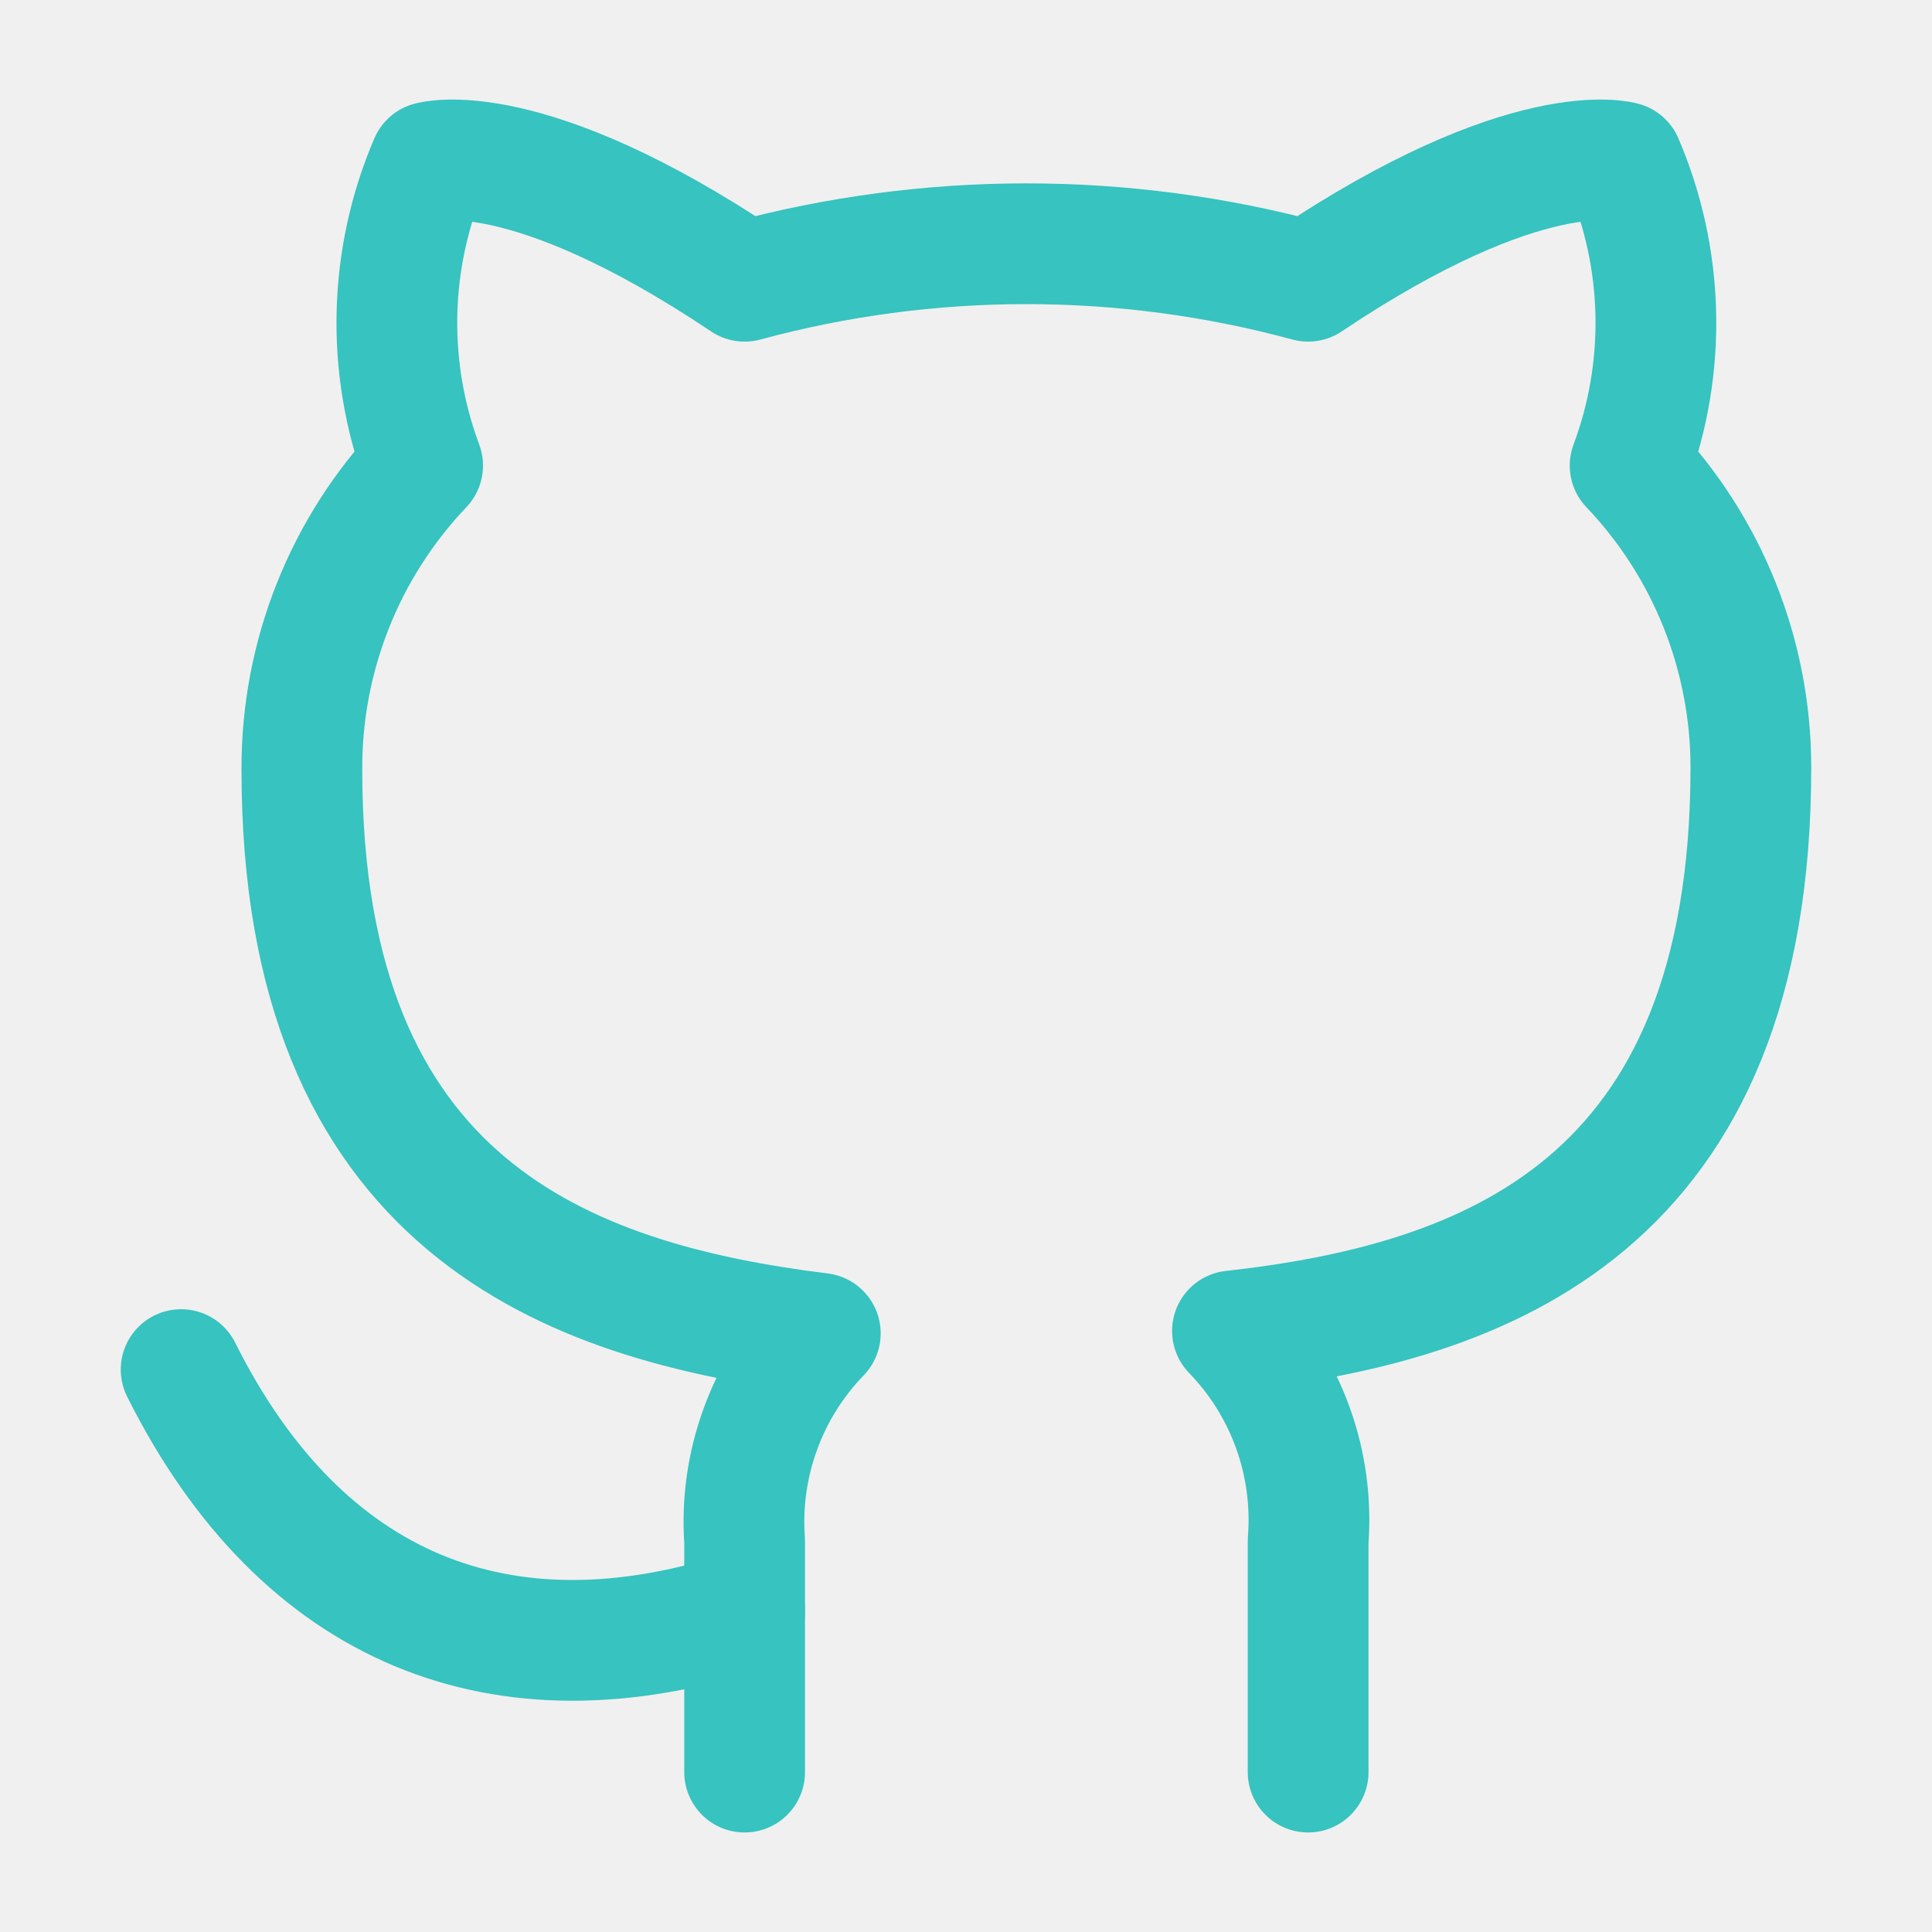
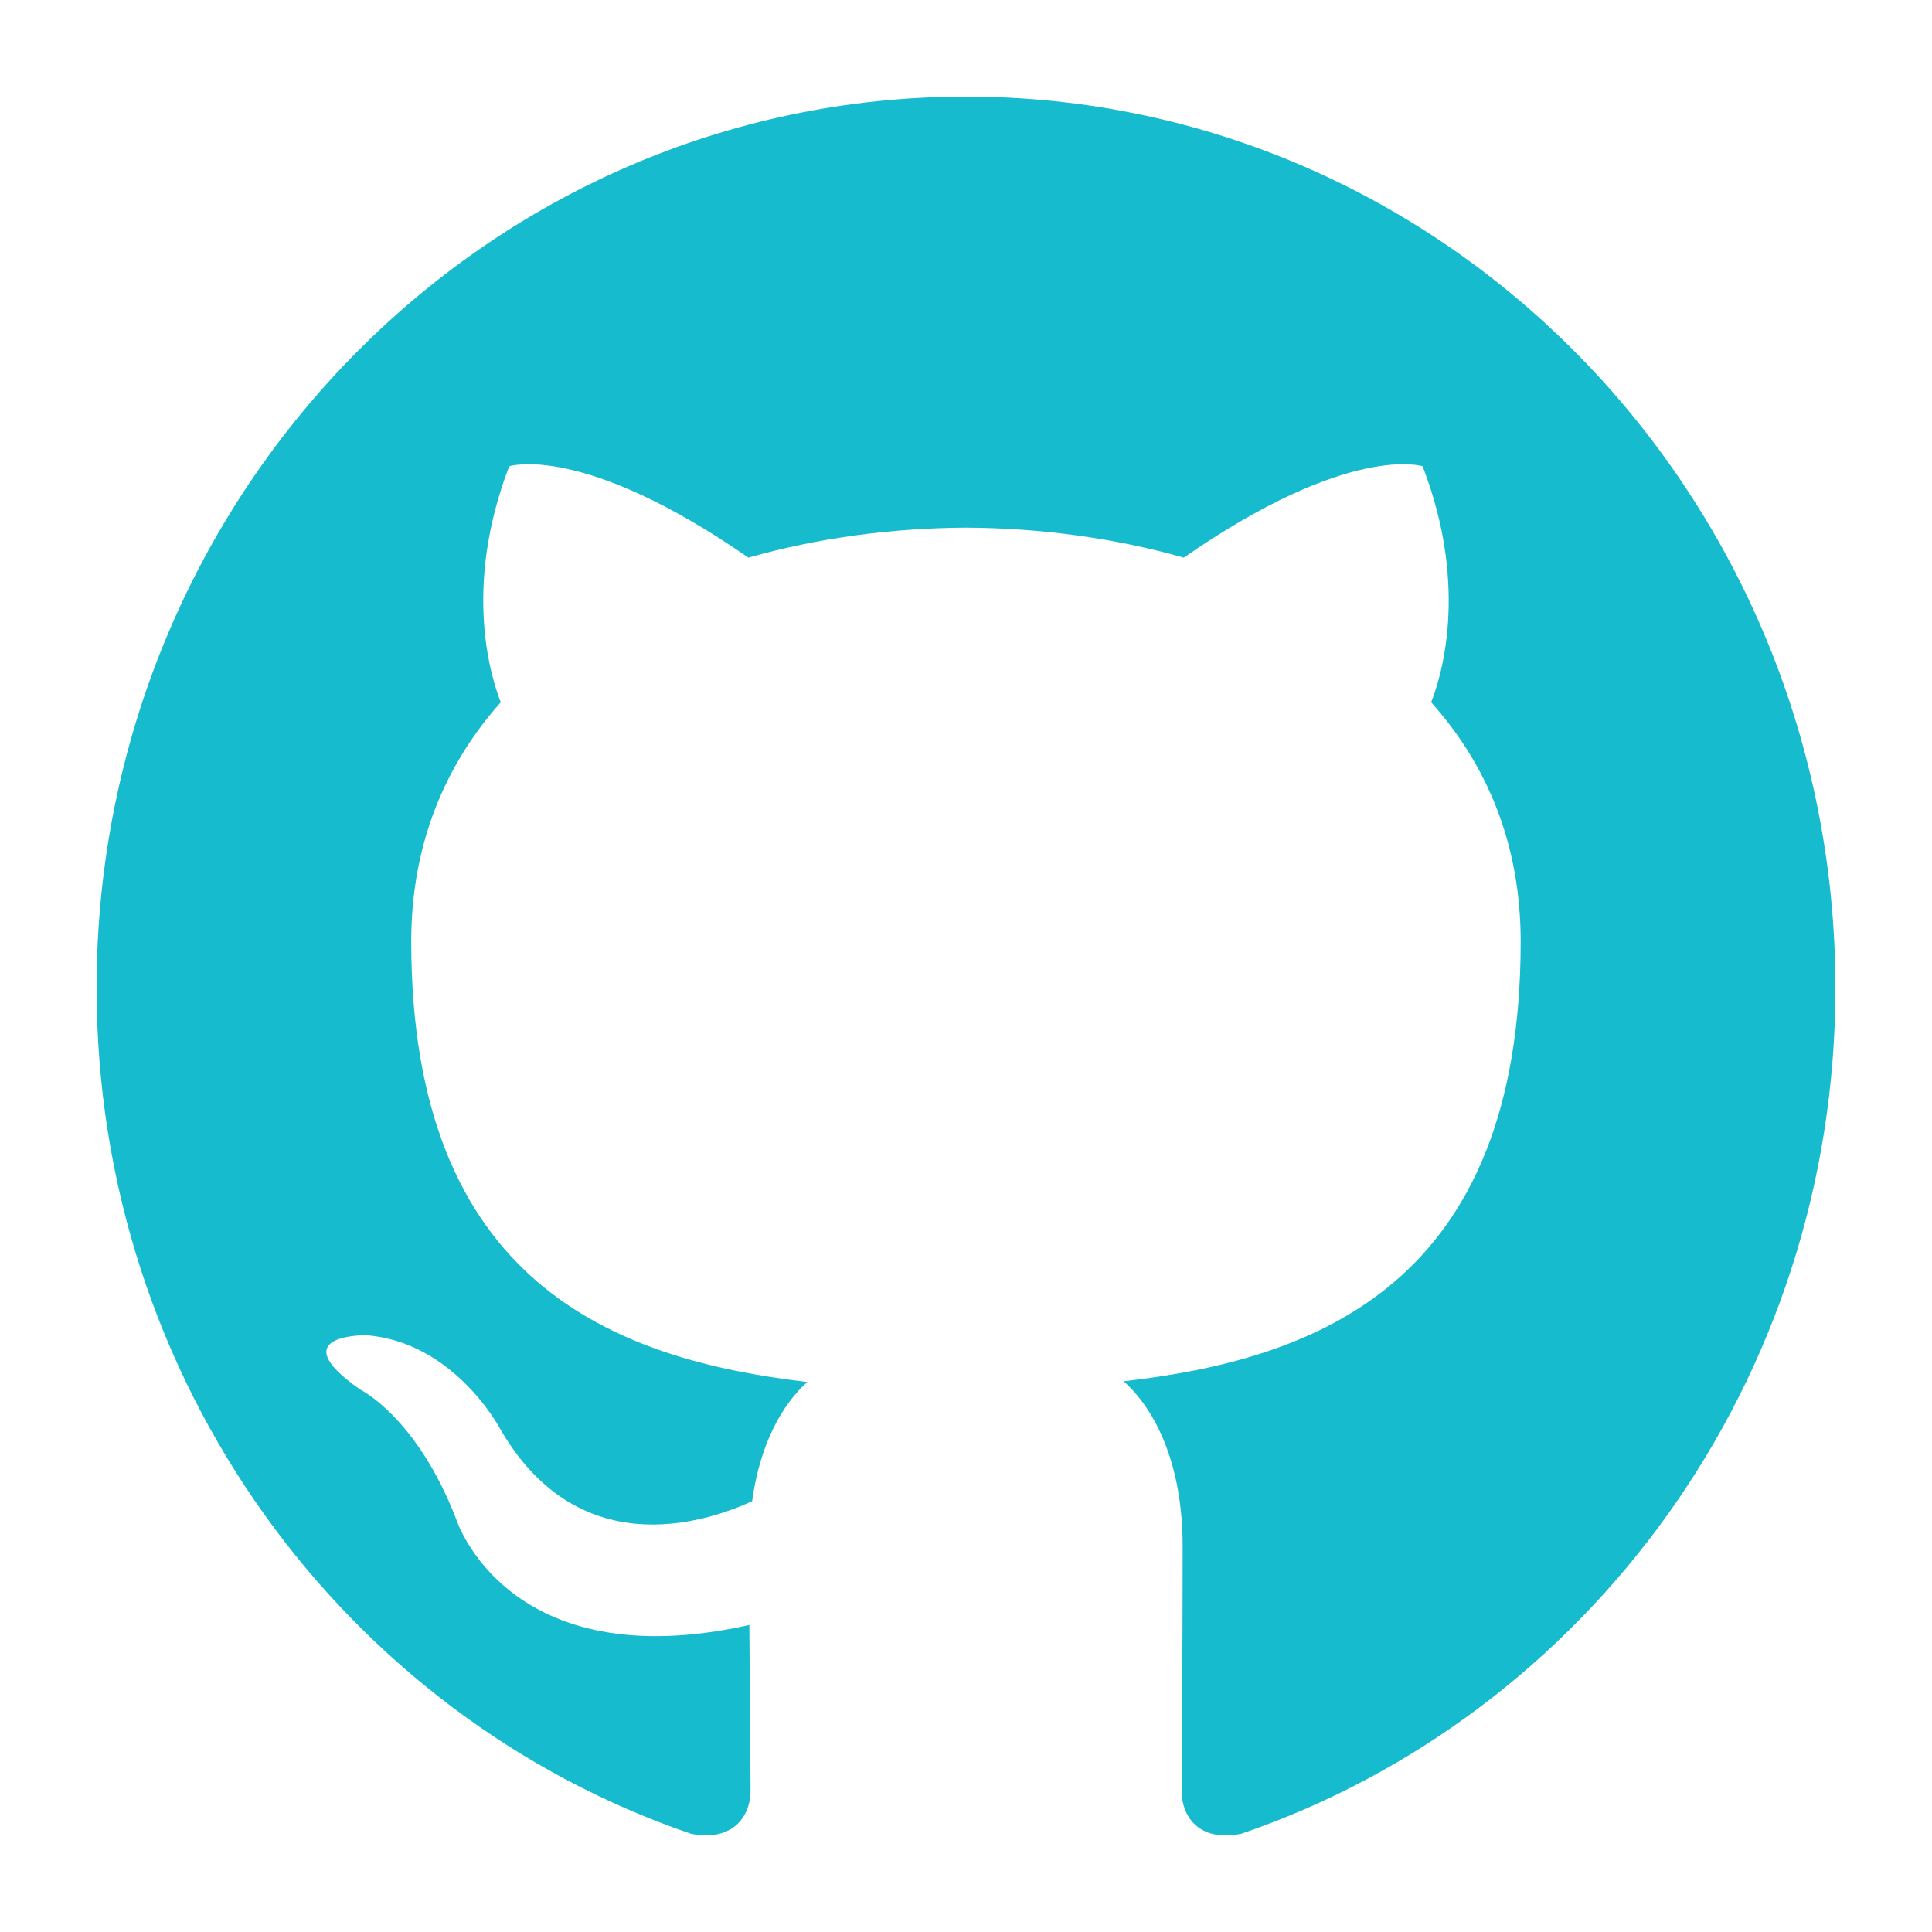
<svg xmlns="http://www.w3.org/2000/svg" version="1.1" width="800px" height="800px" viewBox="0,0,256,256">
-   <g fill="none" fill-rule="nonzero" stroke="#37c3bf" stroke-width="1.5" stroke-linecap="round" stroke-linejoin="round" stroke-miterlimit="10" stroke-dasharray="" stroke-dashoffset="0" font-family="none" font-weight="none" font-size="none" text-anchor="none" style="mix-blend-mode: normal">
-     <g transform="translate(2.66667,-0.14292) scale(10.66667,10.66667)">
-       <path d="M16,22.027v-2.87c0.037,-0.477 -0.027,-0.956 -0.189,-1.406c-0.162,-0.45 -0.418,-0.86 -0.751,-1.204c3.14,-0.35 6.44,-1.54 6.44,-7c-0,-1.396 -0.537,-2.739 -1.5,-3.75c0.456,-1.221 0.424,-2.572 -0.09,-3.77c0,0 -1.18,-0.35 -3.91,1.48c-2.292,-0.621 -4.708,-0.621 -7,0c-2.73,-1.83 -3.91,-1.48 -3.91,-1.48c-0.514,1.198 -0.546,2.549 -0.09,3.77c-0.97,1.019 -1.507,2.373 -1.5,3.78c0,5.42 3.3,6.61 6.44,7c-0.329,0.34 -0.583,0.745 -0.745,1.19c-0.162,0.445 -0.229,0.918 -0.195,1.39v2.87" />
-       <path d="M9,20.027c-3,0.973 -5.5,0 -7,-3" />
+   <g fill="#dddddd" fill-rule="nonzero" stroke="none" stroke-width="1" stroke-linecap="butt" stroke-linejoin="miter" stroke-miterlimit="10" stroke-dasharray="" stroke-dashoffset="0" font-family="none" font-weight="none" font-size="none" text-anchor="none" style="mix-blend-mode: normal">
+     <path d="M0,256v-256h256v256z" id="bgRectangle" />
+   </g>
+   <g fill="none" fill-rule="none" stroke="none" stroke-width="1" stroke-linecap="butt" stroke-linejoin="miter" stroke-miterlimit="10" stroke-dasharray="" stroke-dashoffset="0" font-family="none" font-weight="none" font-size="none" text-anchor="none" style="mix-blend-mode: normal">
+     <g>
+       <g transform="translate(12.8,12.8) scale(0.9,0.9)">
+         <g fill="#ffffff" fill-rule="nonzero">
+           <path d="M-14.222,270.222v-284.444h284.444v284.444z" id="bgRectangle" />
+         </g>
+         <g fill="#16bbce" fill-rule="evenodd">
+           <g transform="translate(0,-0.00047) scale(12.8,12.8)">
+             <g id="Page-1">
+               <g transform="translate(-140,-7559)" id="Dribbble-Light-Preview">
+                 <g transform="translate(56,160)" id="icons">
+                   <path d="M94,7399c5.523,0 10,4.59 10,10.253c0,4.529 -2.862,8.371 -6.833,9.728c-0.507,0.101 -0.687,-0.219 -0.687,-0.492c0,-0.338 0.012,-1.442 0.012,-2.814c0,-0.956 -0.32,-1.58 -0.679,-1.898c2.227,-0.254 4.567,-1.121 4.567,-5.059c0,-1.12 -0.388,-2.034 -1.03,-2.752c0.104,-0.259 0.447,-1.302 -0.098,-2.714c0,0 -0.838,-0.275 -2.747,1.051c-0.799,-0.227 -1.655,-0.341 -2.505,-0.345c-0.85,0.004 -1.705,0.118 -2.503,0.345c-1.911,-1.326 -2.751,-1.051 -2.751,-1.051c-0.543,1.412 -0.2,2.455 -0.097,2.714c-0.639,0.718 -1.03,1.632 -1.03,2.752c0,3.928 2.335,4.808 4.556,5.067c-0.286,0.256 -0.545,0.708 -0.635,1.371c-0.57,0.262 -2.018,0.715 -2.91,-0.852c0,0 -0.529,-0.985 -1.533,-1.057c0,0 -0.975,-0.013 -0.068,0.623c0,0 0.655,0.315 1.11,1.5c0,0 0.587,1.83 3.369,1.21c0.005,0.857 0.014,1.665 0.014,1.909c0,0.271 -0.184,0.588 -0.683,0.493c-3.974,-1.355 -6.839,-5.199 -6.839,-9.729c0,-5.663 4.478,-10.253 10,-10.253" id="github-[#142]" />
+                 </g>
+               </g>
+             </g>
+           </g>
+         </g>
+       </g>
    </g>
  </g>
</svg>
